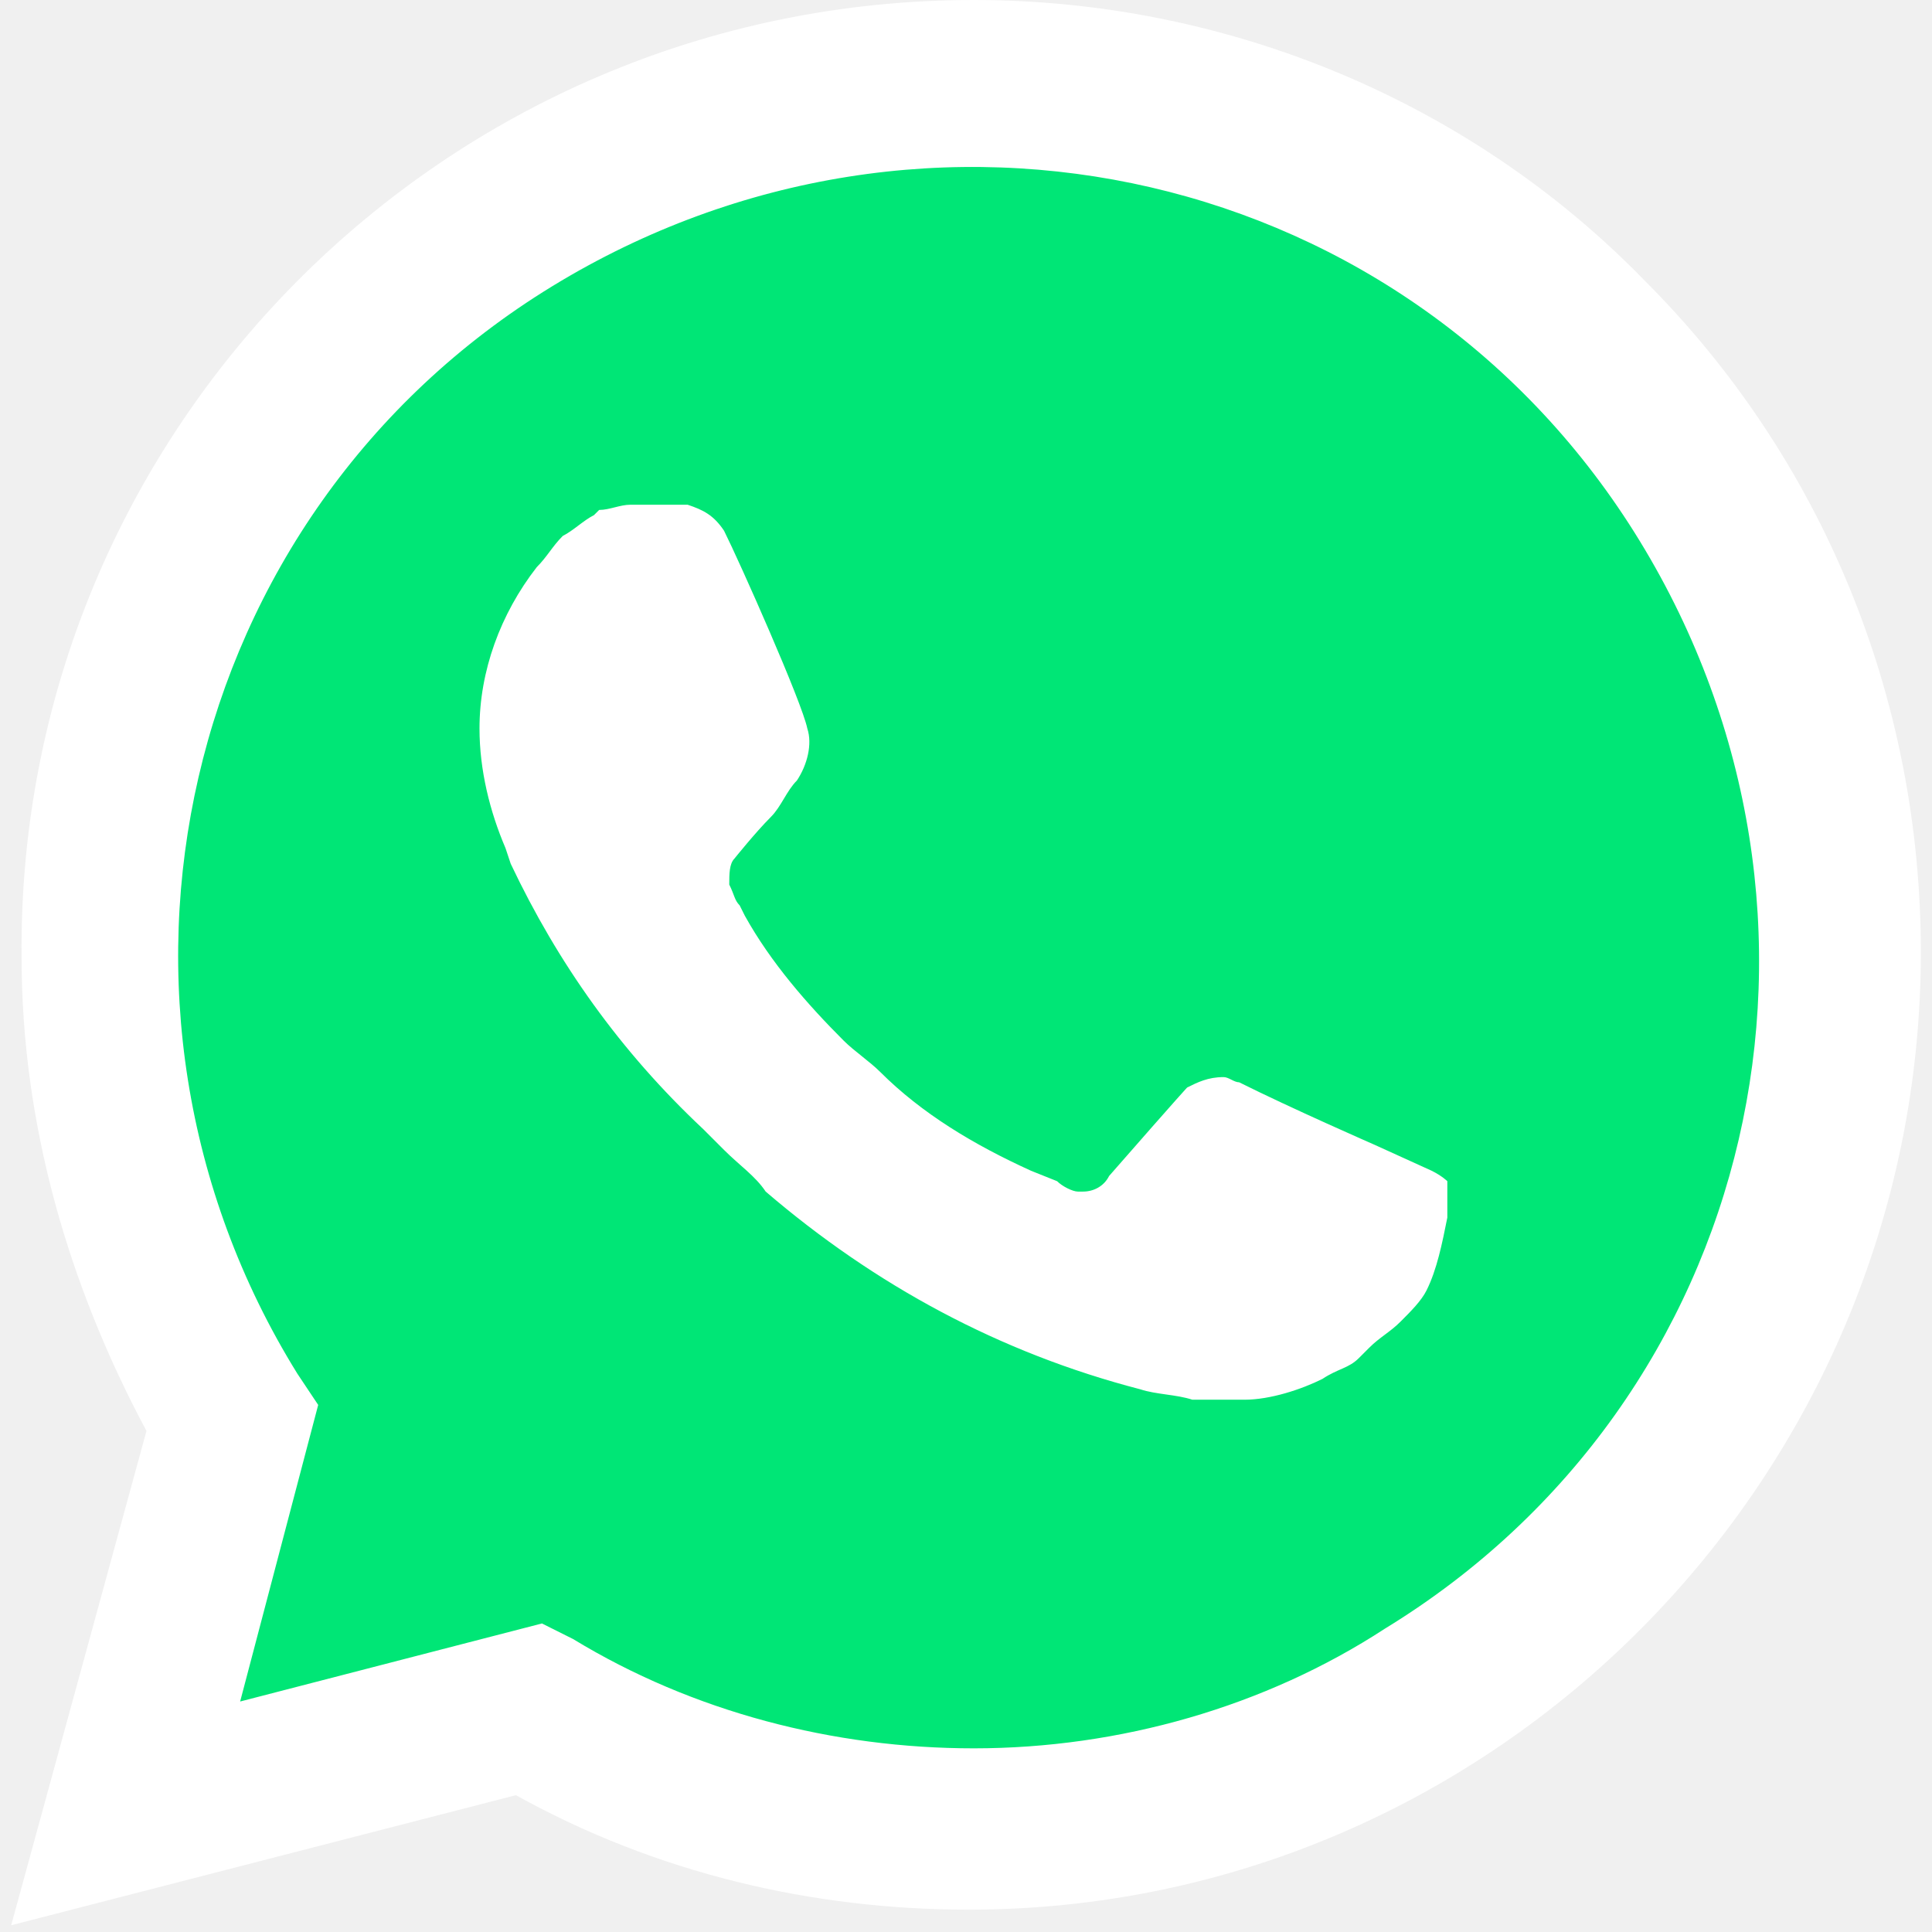
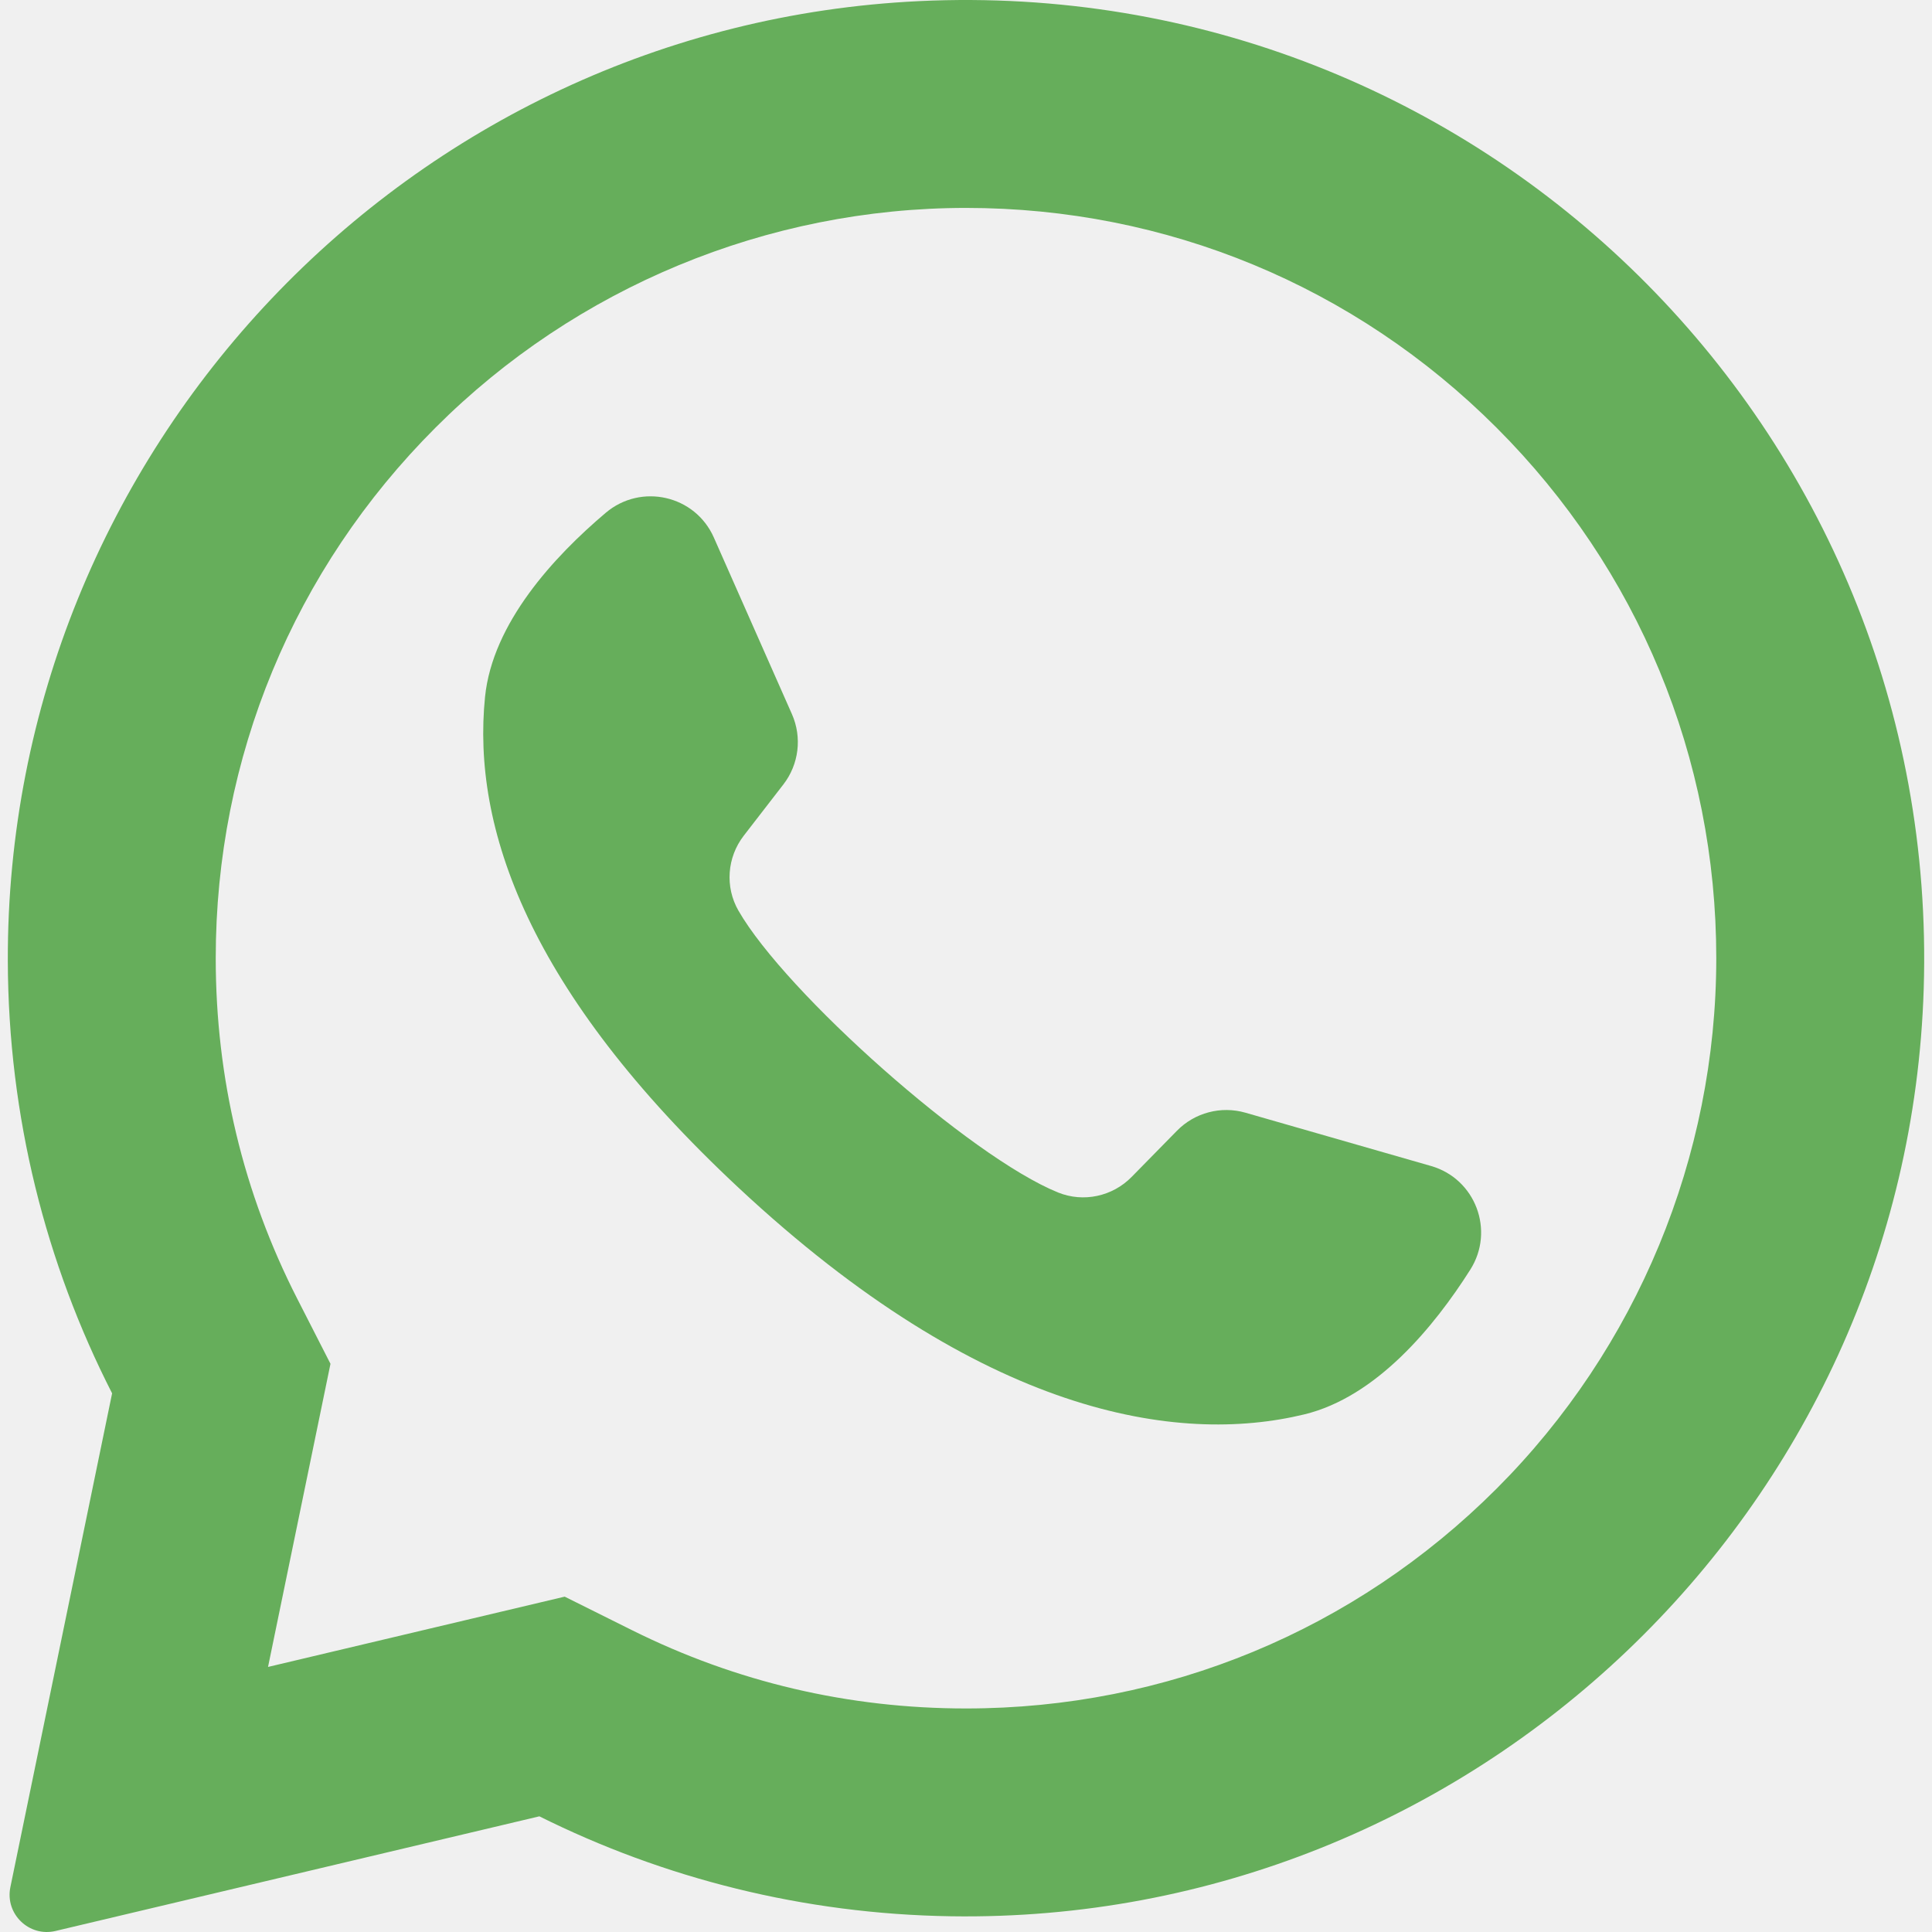
- <svg xmlns="http://www.w3.org/2000/svg" width="64px" height="64px" viewBox="-1.5 0 259 259" version="1.1" preserveAspectRatio="xMidYMid" fill="#000000">
+ <svg xmlns="http://www.w3.org/2000/svg" height="64px" width="64px" version="1.1" id="Layer_1" viewBox="0 0 418.135 418.135" xml:space="preserve" fill="#000000">
  <g id="SVGRepo_bgCarrier" stroke-width="0" />
  <g id="SVGRepo_tracerCarrier" stroke-linecap="round" stroke-linejoin="round" />
  <g id="SVGRepo_iconCarrier">
    <g>
-       <path d="M67.663,221.823 L71.848,223.916 C89.287,234.379 108.819,239.262 128.351,239.262 L128.351,239.262 C189.736,239.262 239.96,189.038 239.96,127.653 C239.96,98.356 228.101,69.756 207.175,48.829 C186.248,27.902 158.346,16.044 128.351,16.044 C66.966,16.044 16.741,66.268 17.439,128.351 C17.439,149.277 23.717,169.507 34.18,186.945 L36.971,191.131 L25.81,232.287 L67.663,221.823 Z" fill="#00E676"> </path>
-       <path d="M219.033,37.668 C195.316,13.254 162.531,0 129.048,0 C57.897,0 0.698,57.897 1.395,128.351 C1.395,150.672 7.673,172.297 18.137,191.828 L0,258.096 L67.663,240.657 C86.497,251.121 107.424,256.004 128.351,256.004 L128.351,256.004 C198.804,256.004 256.004,198.106 256.004,127.653 C256.004,93.473 242.75,61.385 219.033,37.668 Z M129.048,234.379 L129.048,234.379 C110.214,234.379 91.38,229.497 75.336,219.731 L71.151,217.638 L30.693,228.101 L41.156,188.341 L38.366,184.155 C7.673,134.629 22.322,69.058 72.546,38.366 C122.77,7.673 187.643,22.322 218.336,72.546 C249.028,122.77 234.379,187.643 184.155,218.336 C168.111,228.799 148.58,234.379 129.048,234.379 Z M190.433,156.951 L182.76,153.463 C182.76,153.463 171.599,148.58 164.624,145.092 C163.926,145.092 163.229,144.394 162.531,144.394 C160.438,144.394 159.043,145.092 157.648,145.79 L157.648,145.79 C157.648,145.79 156.951,146.487 147.185,157.648 C146.487,159.043 145.092,159.741 143.697,159.741 L142.999,159.741 C142.302,159.741 140.907,159.043 140.209,158.346 L136.721,156.951 L136.721,156.951 C129.048,153.463 122.073,149.277 116.492,143.697 C115.097,142.302 113.004,140.907 111.609,139.512 C106.726,134.629 101.843,129.048 98.356,122.77 L97.658,121.375 C96.961,120.677 96.961,119.98 96.263,118.585 C96.263,117.19 96.263,115.795 96.961,115.097 C96.961,115.097 99.751,111.609 101.843,109.517 C103.239,108.121 103.936,106.029 105.331,104.634 C106.726,102.541 107.424,99.751 106.726,97.658 C106.029,94.17 97.658,75.336 95.565,71.151 C94.17,69.058 92.775,68.361 90.683,67.663 L88.59,67.663 C87.195,67.663 85.102,67.663 83.009,67.663 C81.614,67.663 80.219,68.361 78.824,68.361 L78.126,69.058 C76.731,69.756 75.336,71.151 73.941,71.848 C72.546,73.244 71.848,74.639 70.453,76.034 C65.57,82.312 62.78,89.985 62.78,97.658 L62.78,97.658 C62.78,103.239 64.175,108.819 66.268,113.702 L66.966,115.795 C73.244,129.048 81.614,140.907 92.775,151.37 L95.565,154.16 C97.658,156.253 99.751,157.648 101.146,159.741 C115.795,172.297 132.536,181.365 151.37,186.248 C153.463,186.945 156.253,186.945 158.346,187.643 L158.346,187.643 C160.438,187.643 163.229,187.643 165.321,187.643 C168.809,187.643 172.994,186.248 175.785,184.853 C177.877,183.458 179.272,183.458 180.667,182.063 L182.063,180.667 C183.458,179.272 184.853,178.575 186.248,177.18 C187.643,175.785 189.038,174.389 189.736,172.994 C191.131,170.204 191.828,166.716 192.526,163.229 C192.526,161.833 192.526,159.741 192.526,158.346 C192.526,158.346 191.828,157.648 190.433,156.951 Z" fill="#FFFFFF"> </path>
+       <path style="fill:#66ae5b;" d="M198.929,0.242C88.5,5.5,1.356,97.466,1.691,208.02c0.102,33.672,8.231,65.454,22.571,93.536 L2.245,408.429c-1.191,5.781,4.023,10.843,9.766,9.483l104.723-24.811c26.905,13.402,57.125,21.143,89.108,21.631 c112.869,1.724,206.982-87.897,210.5-200.724C420.113,93.065,320.295-5.538,198.929,0.242z M323.886,322.197 c-30.669,30.669-71.446,47.559-114.818,47.559c-25.396,0-49.71-5.698-72.269-16.935l-14.584-7.265l-64.206,15.212l13.515-65.607 l-7.185-14.07c-11.711-22.935-17.649-47.736-17.649-73.713c0-43.373,16.89-84.149,47.559-114.819 c30.395-30.395,71.837-47.56,114.822-47.56C252.443,45,293.218,61.89,323.887,92.558c30.669,30.669,47.559,71.445,47.56,114.817 C371.446,250.361,354.281,291.803,323.886,322.197z" />
+       <path style="fill:#66ae5b;" d="M309.712,252.351l-40.169-11.534c-5.281-1.516-10.968-0.018-14.816,3.903l-9.823,10.008 c-4.142,4.22-10.427,5.576-15.909,3.358c-19.002-7.69-58.974-43.23-69.182-61.007c-2.945-5.128-2.458-11.539,1.158-16.218 l8.576-11.095c3.36-4.347,4.069-10.185,1.847-15.21l-16.9-38.223c-4.048-9.155-15.747-11.82-23.39-5.356 c-11.211,9.482-24.513,23.891-26.13,39.854c-2.851,28.144,9.219,63.622,54.862,106.222c52.73,49.215,94.956,55.717,122.449,49.057 c15.594-3.777,28.056-18.919,35.921-31.317C323.568,266.34,319.334,255.114,309.712,252.351z" />
    </g>
  </g>
</svg>
